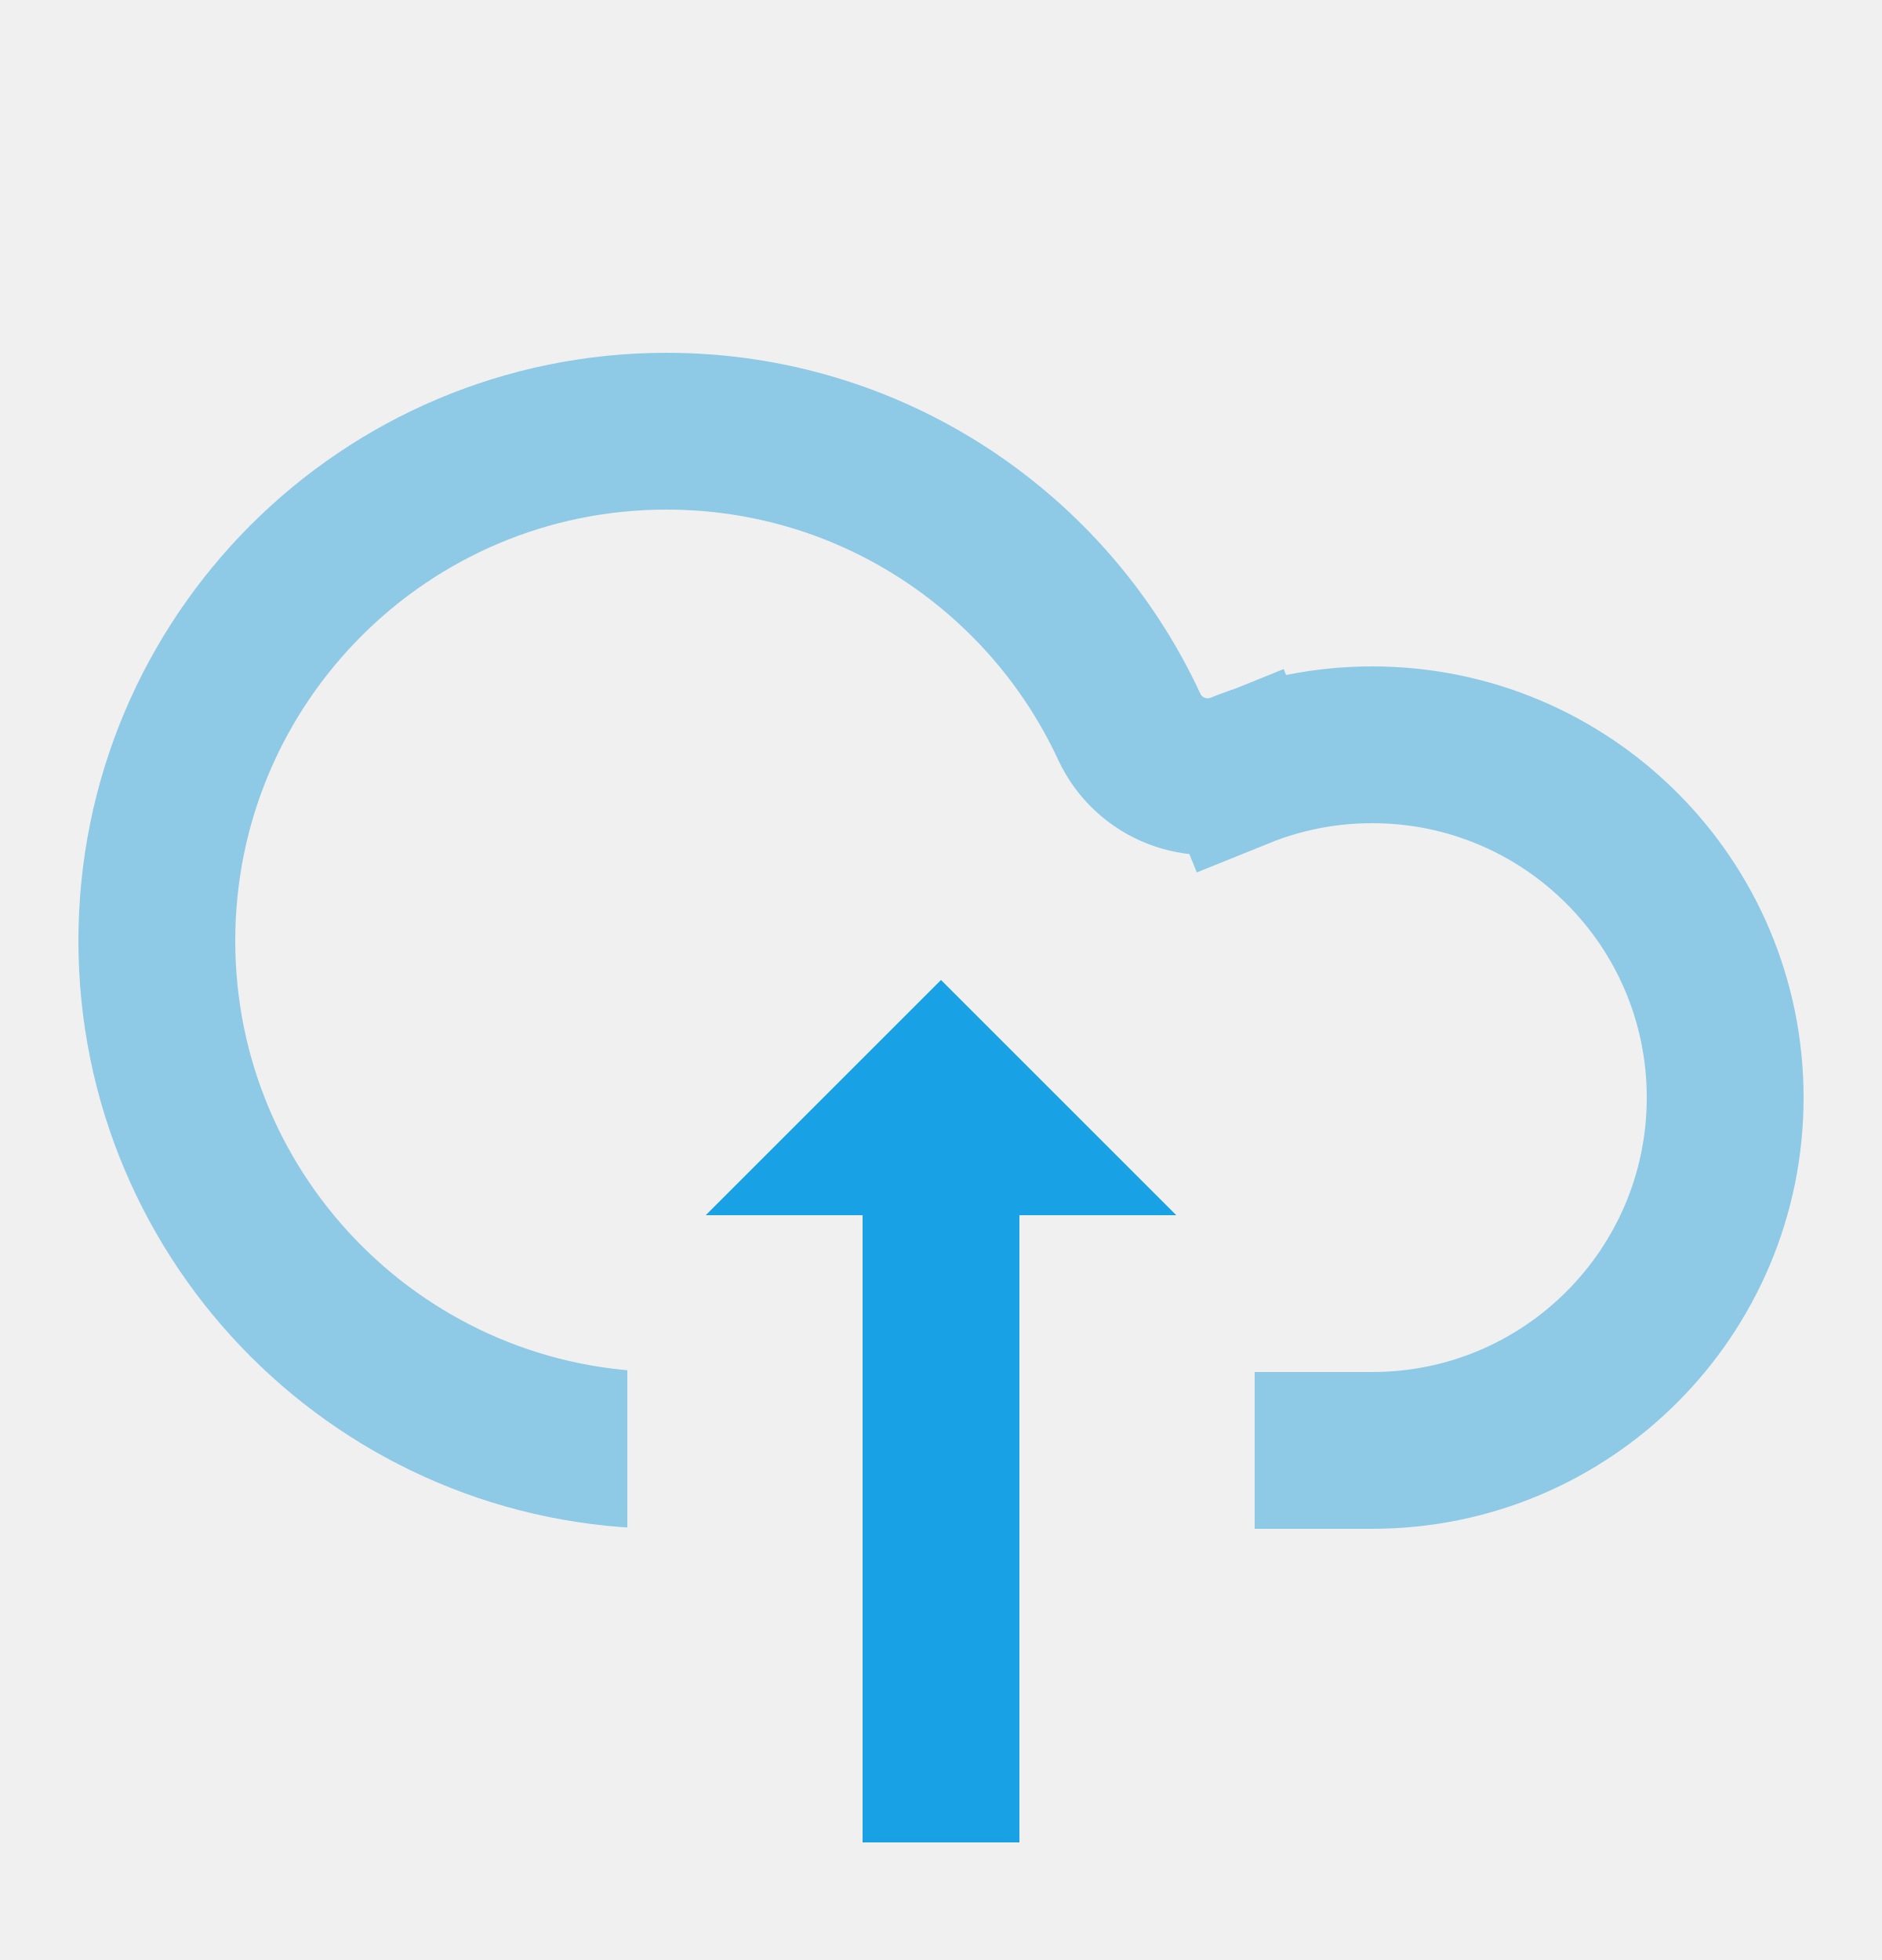
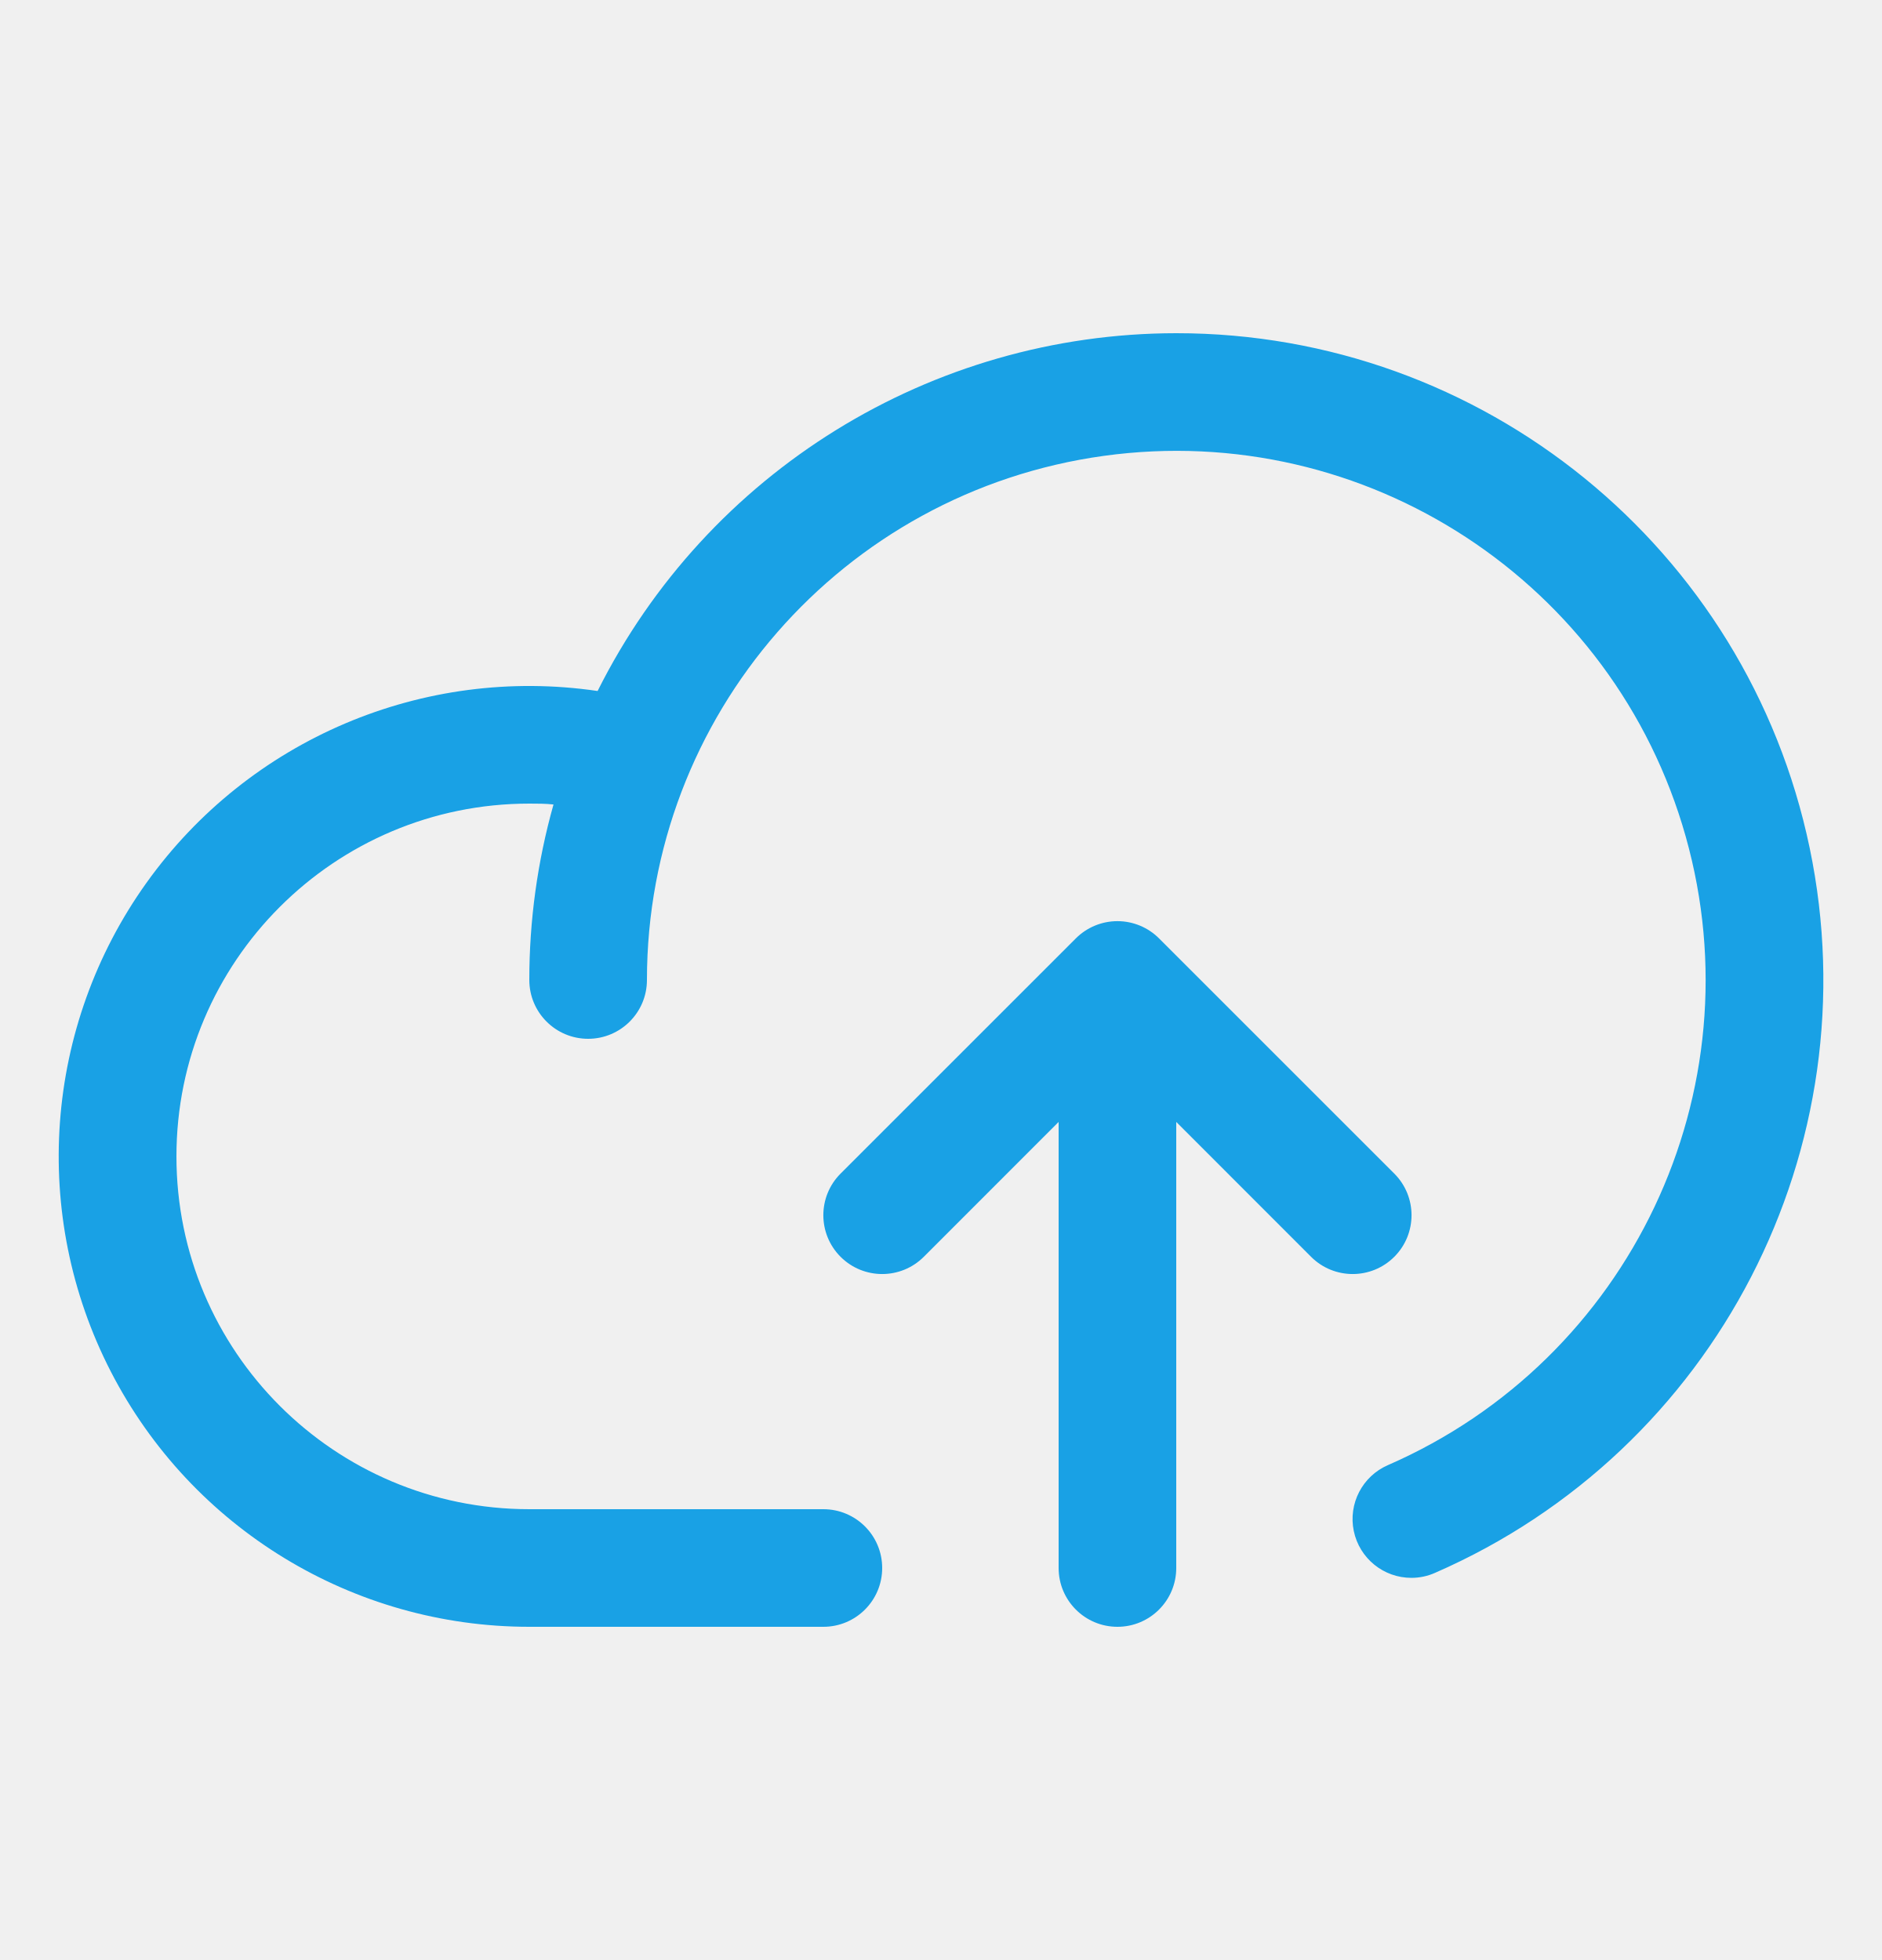
- <svg xmlns="http://www.w3.org/2000/svg" width="24" height="25" viewBox="0 0 24 25" fill="none">
-   <g clip-path="url(#clip0_1317_6694)">
-     <mask id="mask0_1317_6694" style="mask-type:alpha" maskUnits="userSpaceOnUse" x="0" y="0" width="24" height="25">
-       <path d="M8 16.5V24.5H0V0.5H24V24.5H16V16.5H8Z" fill="white" />
-     </mask>
-     <g mask="url(#mask0_1317_6694)">
-       <path d="M15.814 9.826L15.443 8.909L15.814 9.826C16.333 9.616 16.902 9.5 17.5 9.5C19.985 9.5 22 11.515 22 14C22 16.485 19.985 18.5 17.5 18.5H13H8.5C4.91 18.5 2 15.59 2 12C2 8.41 4.91 5.5 8.5 5.5C11.113 5.5 13.367 7.041 14.4 9.268C14.648 9.803 15.271 10.046 15.814 9.826Z" stroke="#8ECAE6" stroke-width="2" />
-     </g>
-     <path d="M12 15.5L12 23.5" stroke="#19A1E5" stroke-width="2" />
-     <path d="M9 15.5L12 12.5L15 15.5L9 15.5Z" fill="#19A1E5" />
-   </g>
-   <defs>
-     <clipPath id="clip0_1317_6694">
-       <rect width="24" height="24" fill="white" transform="translate(0 0.5)" />
-     </clipPath>
-   </defs>
+ <svg xmlns="http://www.w3.org/2000/svg" width="24" height="25" viewBox="0 0 256 256" fill="#19A1E5">
+   <path d="M178.34,165.66,160,147.31V208a8,8,0,0,1-16,0V147.31l-18.34,18.35a8,8,0,0,1-11.32-11.32l32-32a8,8,0,0,1,11.32,0l32,32a8,8,0,0,1-11.32,11.32ZM160,40A88.08,88.08,0,0,0,81.29,88.68,64,64,0,1,0,72,216h40a8,8,0,0,0,0-16H72a48,48,0,0,1,0-96c1.1,0,2.2,0,3.29.12A88,88,0,0,0,72,128a8,8,0,0,0,16,0,72,72,0,1,1,100.8,66,8,8,0,0,0,3.2,15.34,7.9,7.9,0,0,0,3.2-.68A88,88,0,0,0,160,40Z" />
</svg>
